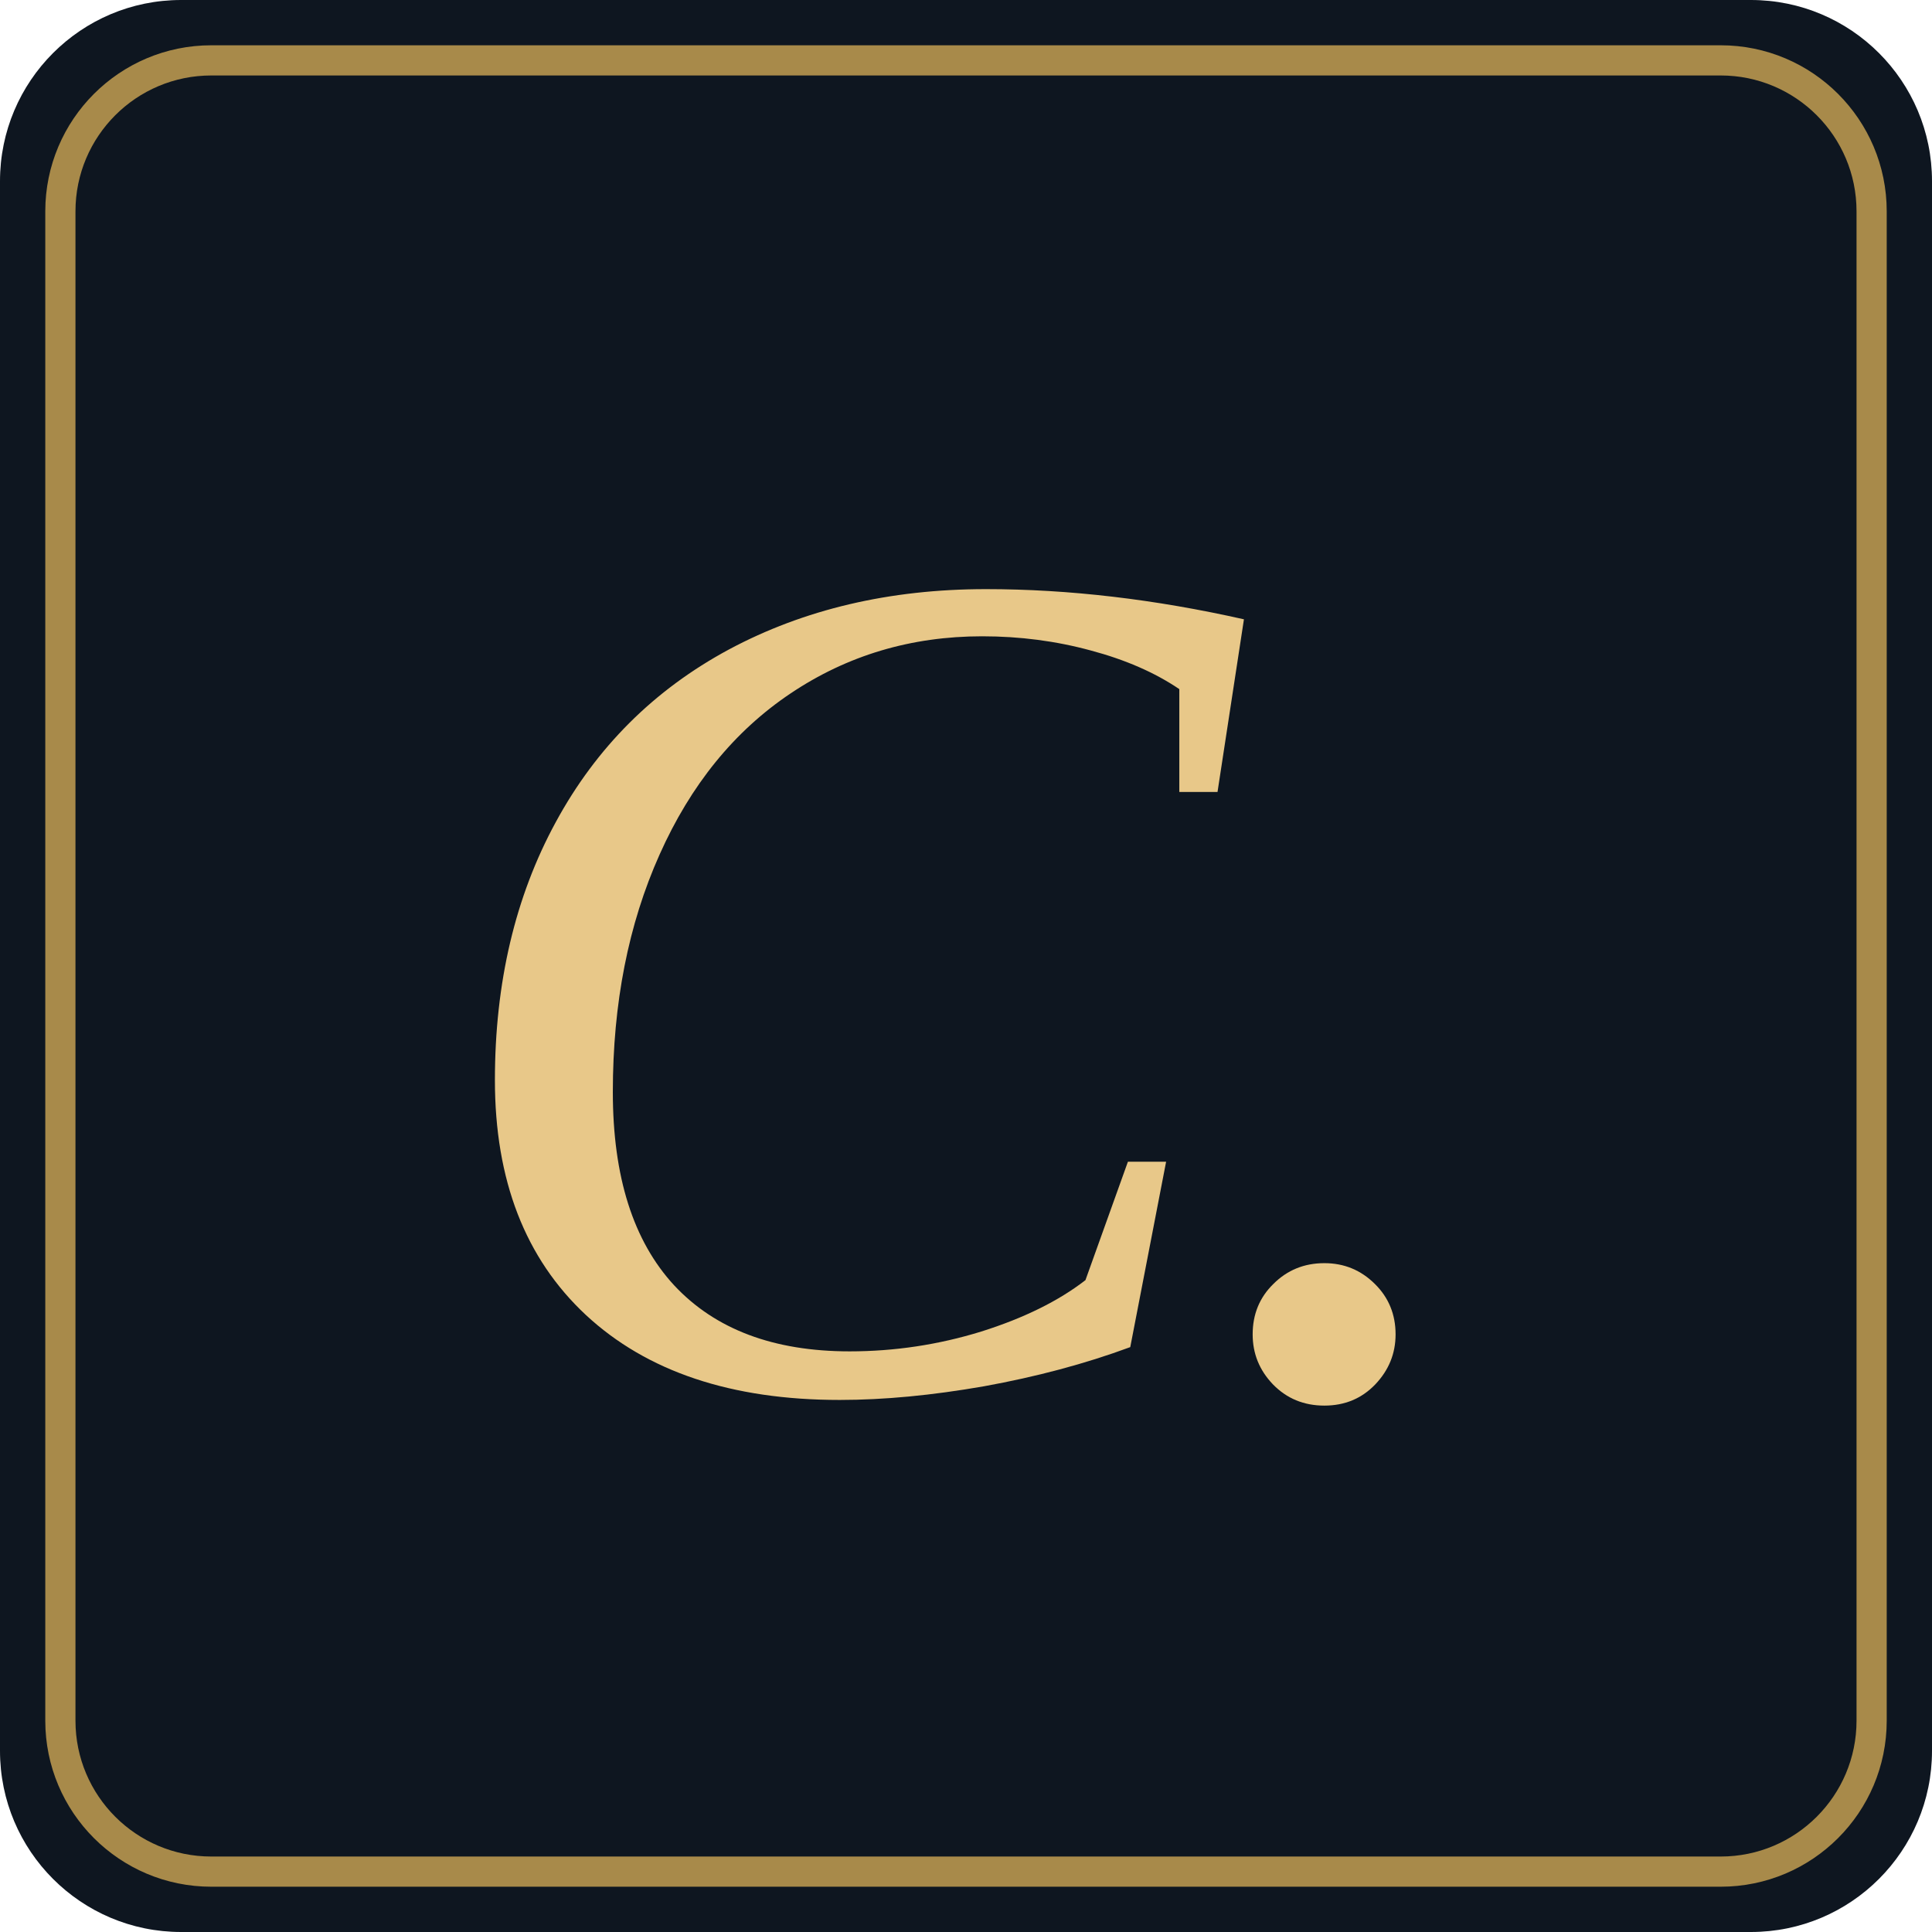
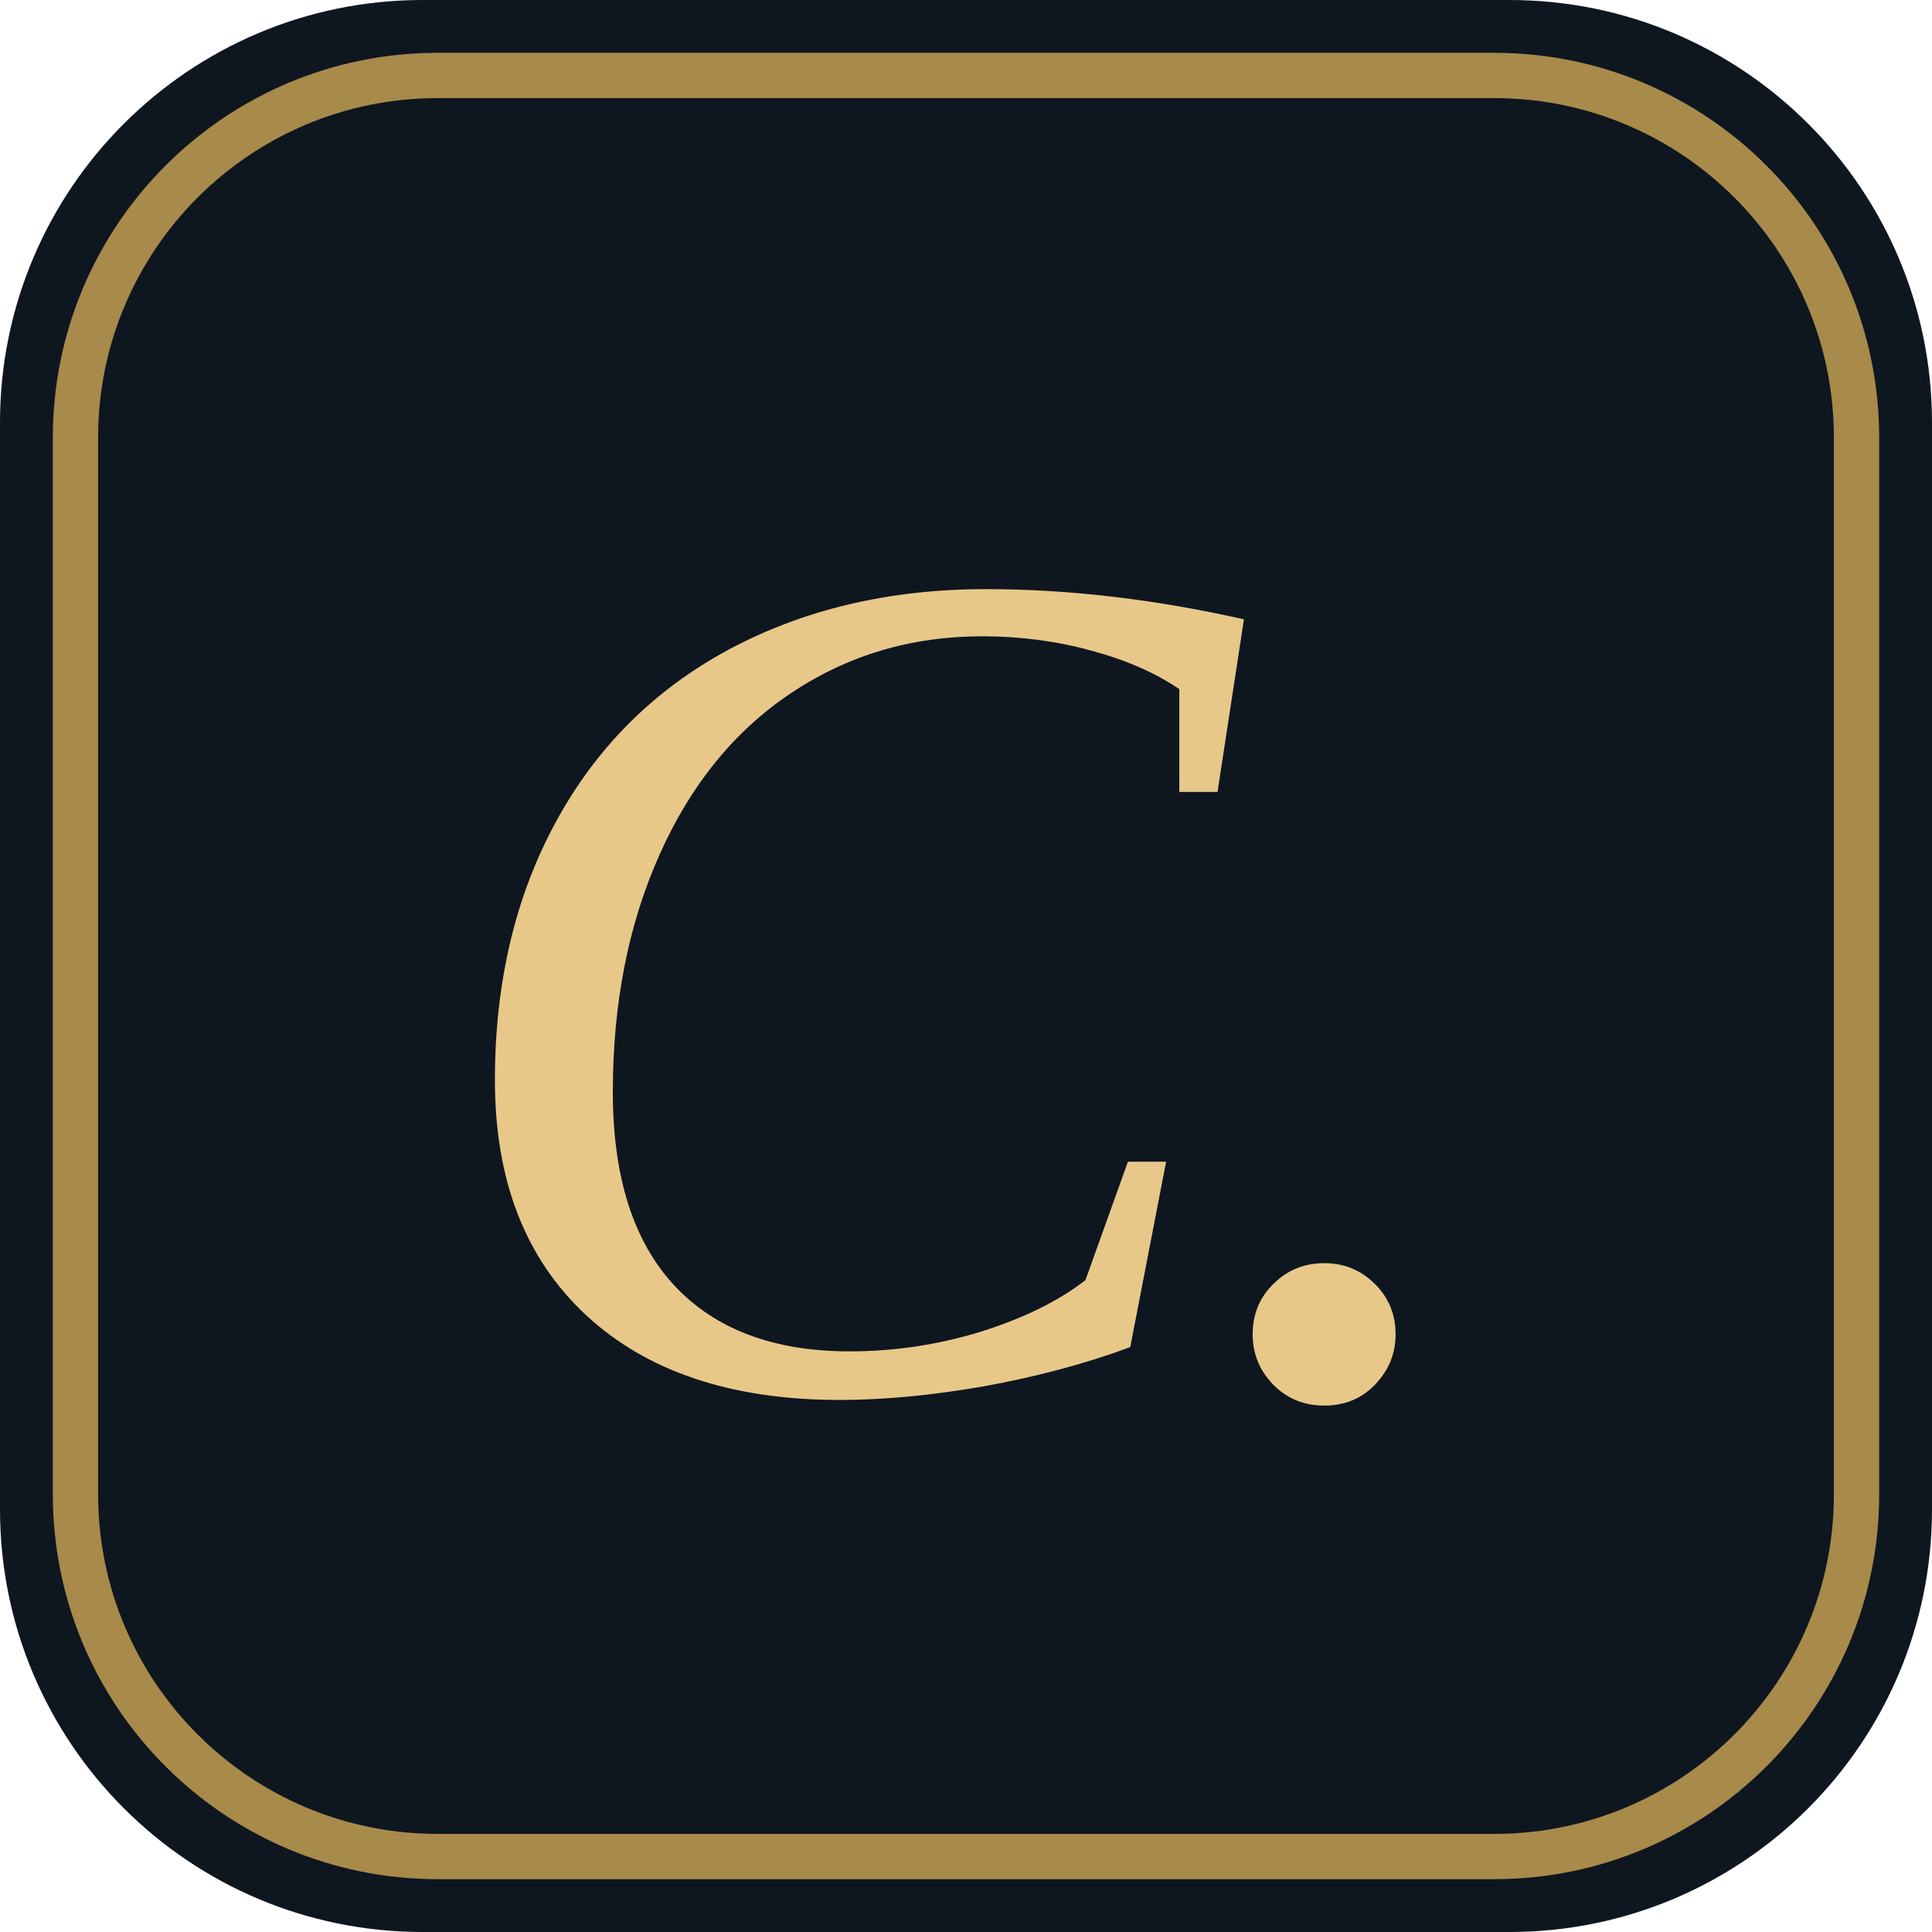
<svg xmlns="http://www.w3.org/2000/svg" viewBox="0 0 64 64" width="64" height="64">
-   <rect width="64" height="64" rx="6" fill="#0e1620" />
-   <rect x="2" y="2" width="60" height="60" rx="5" fill="none" stroke="#a88a4a" stroke-width="1" />
+   <rect width="64" height="64" rx="14" fill="#0e1620" />
+   <rect x="2.5" y="2.5" width="59" height="59" rx="12" fill="none" stroke="#a88a4a" stroke-width="1.5" />
  <text x="32" y="46" font-family="'DM Serif Display', 'Times New Roman', Georgia, serif" font-style="italic" font-size="40" fill="#e8c889" text-anchor="middle" letter-spacing="-1">C<tspan dx="-1">.</tspan>
  </text>
</svg>
